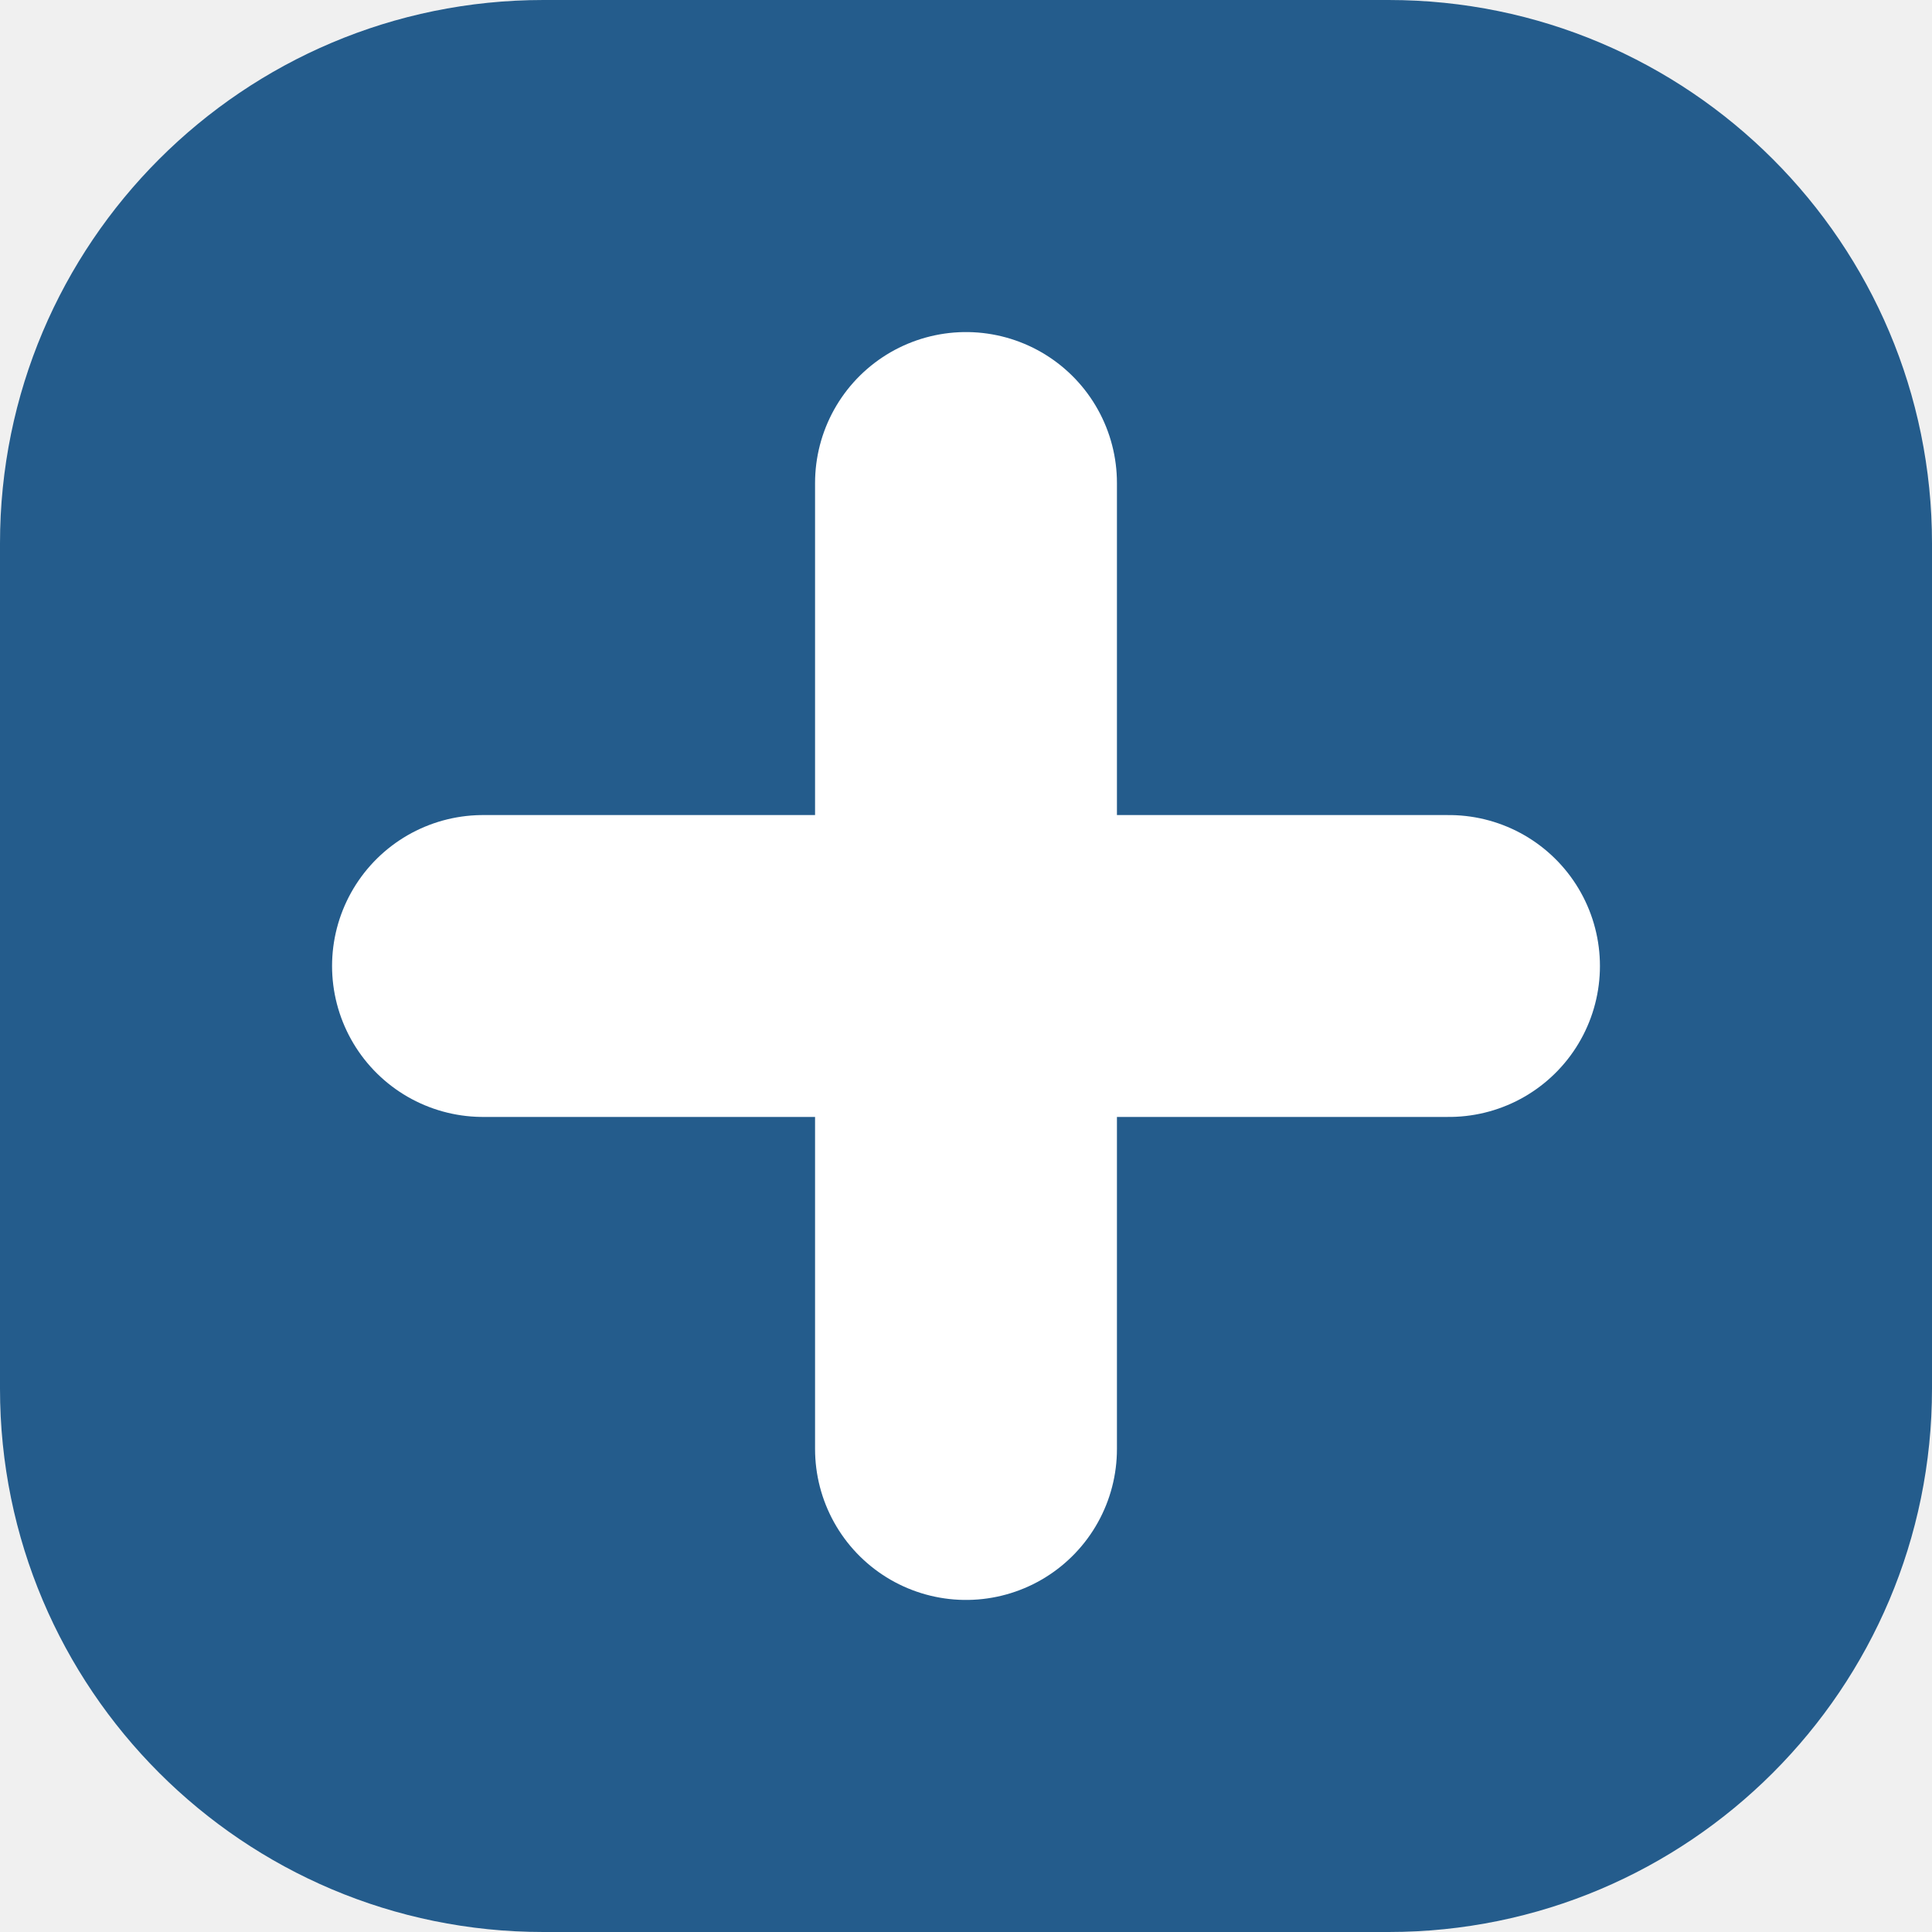
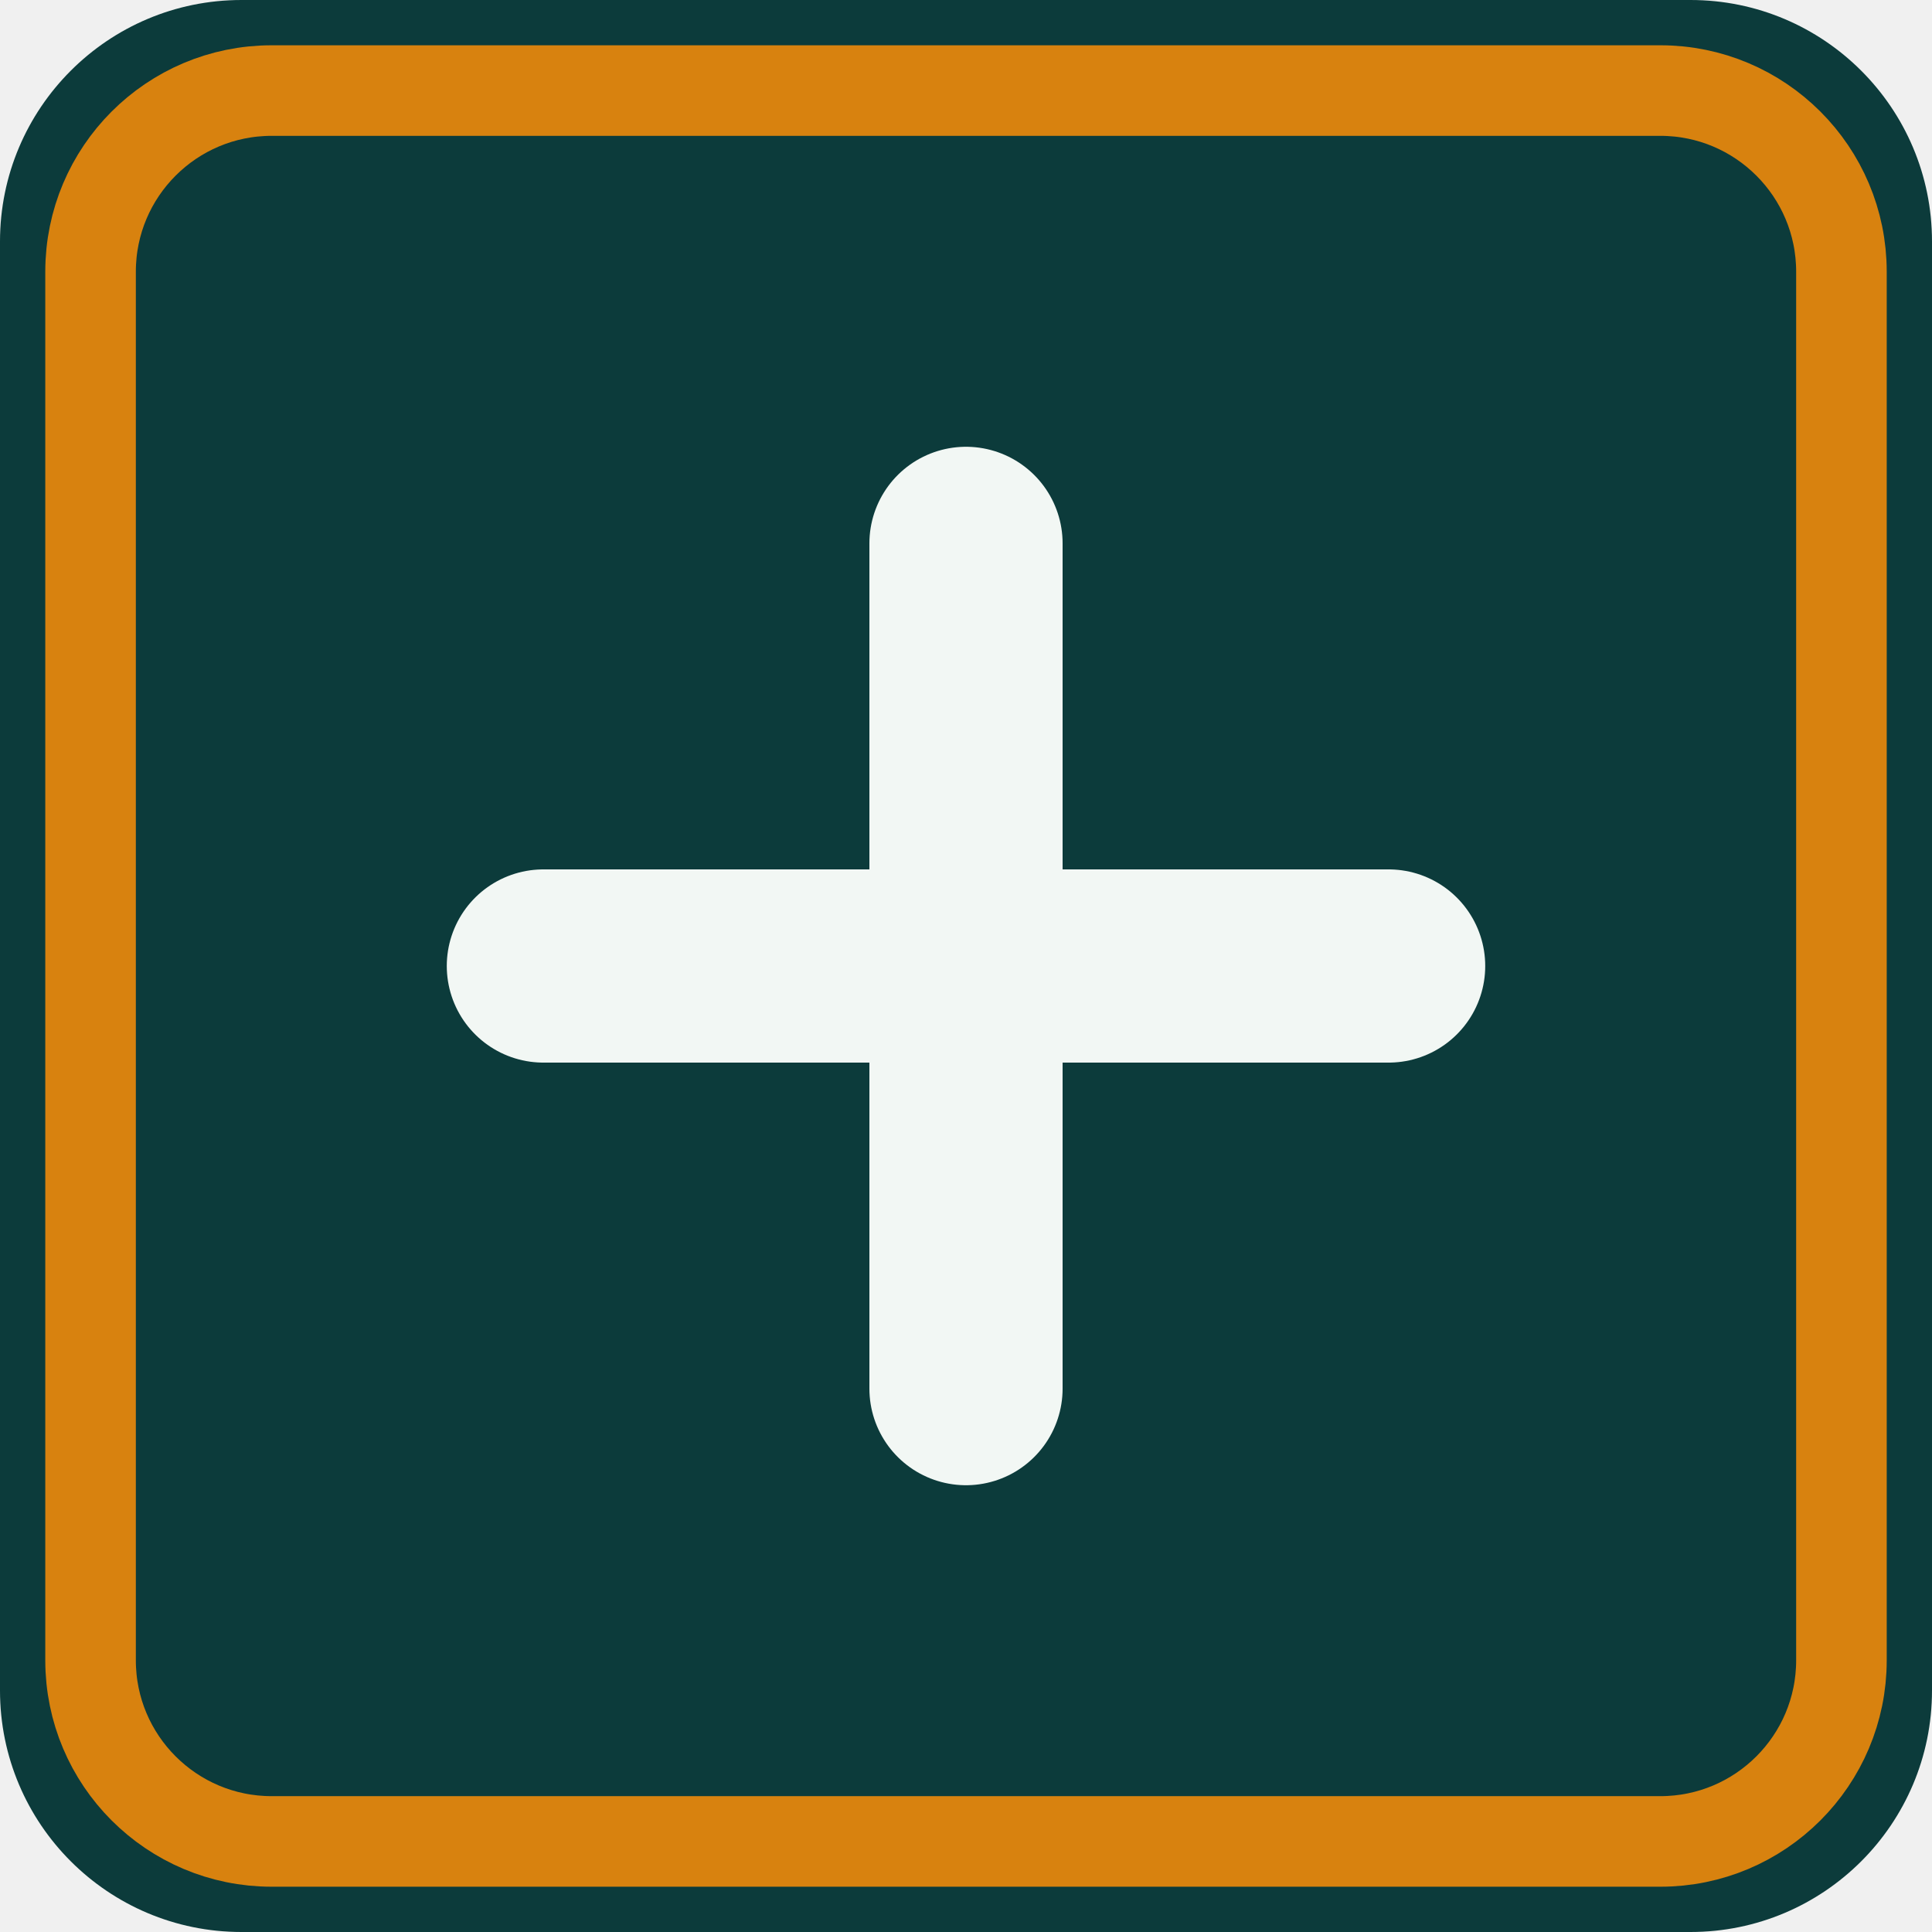
<svg xmlns="http://www.w3.org/2000/svg" viewBox="0 0 32 32">
-   <rect width="32" height="32" rx="9" fill="#245c8c" />
-   <path d="M16 8v16M8 16h16" stroke="#fff" stroke-width="5" stroke-linecap="round" />
+   <rect width="32" height="32" rx="4" fill="#0C3B3B" />
+   <rect x="1.5" y="1.5" width="29" height="29" rx="3" fill="none" stroke="#D8820F" stroke-width="1.5" />
+   <path d="M16 9v14M9 16h14" stroke="#F2F7F4" stroke-width="3.2" stroke-linecap="round" />
</svg>
